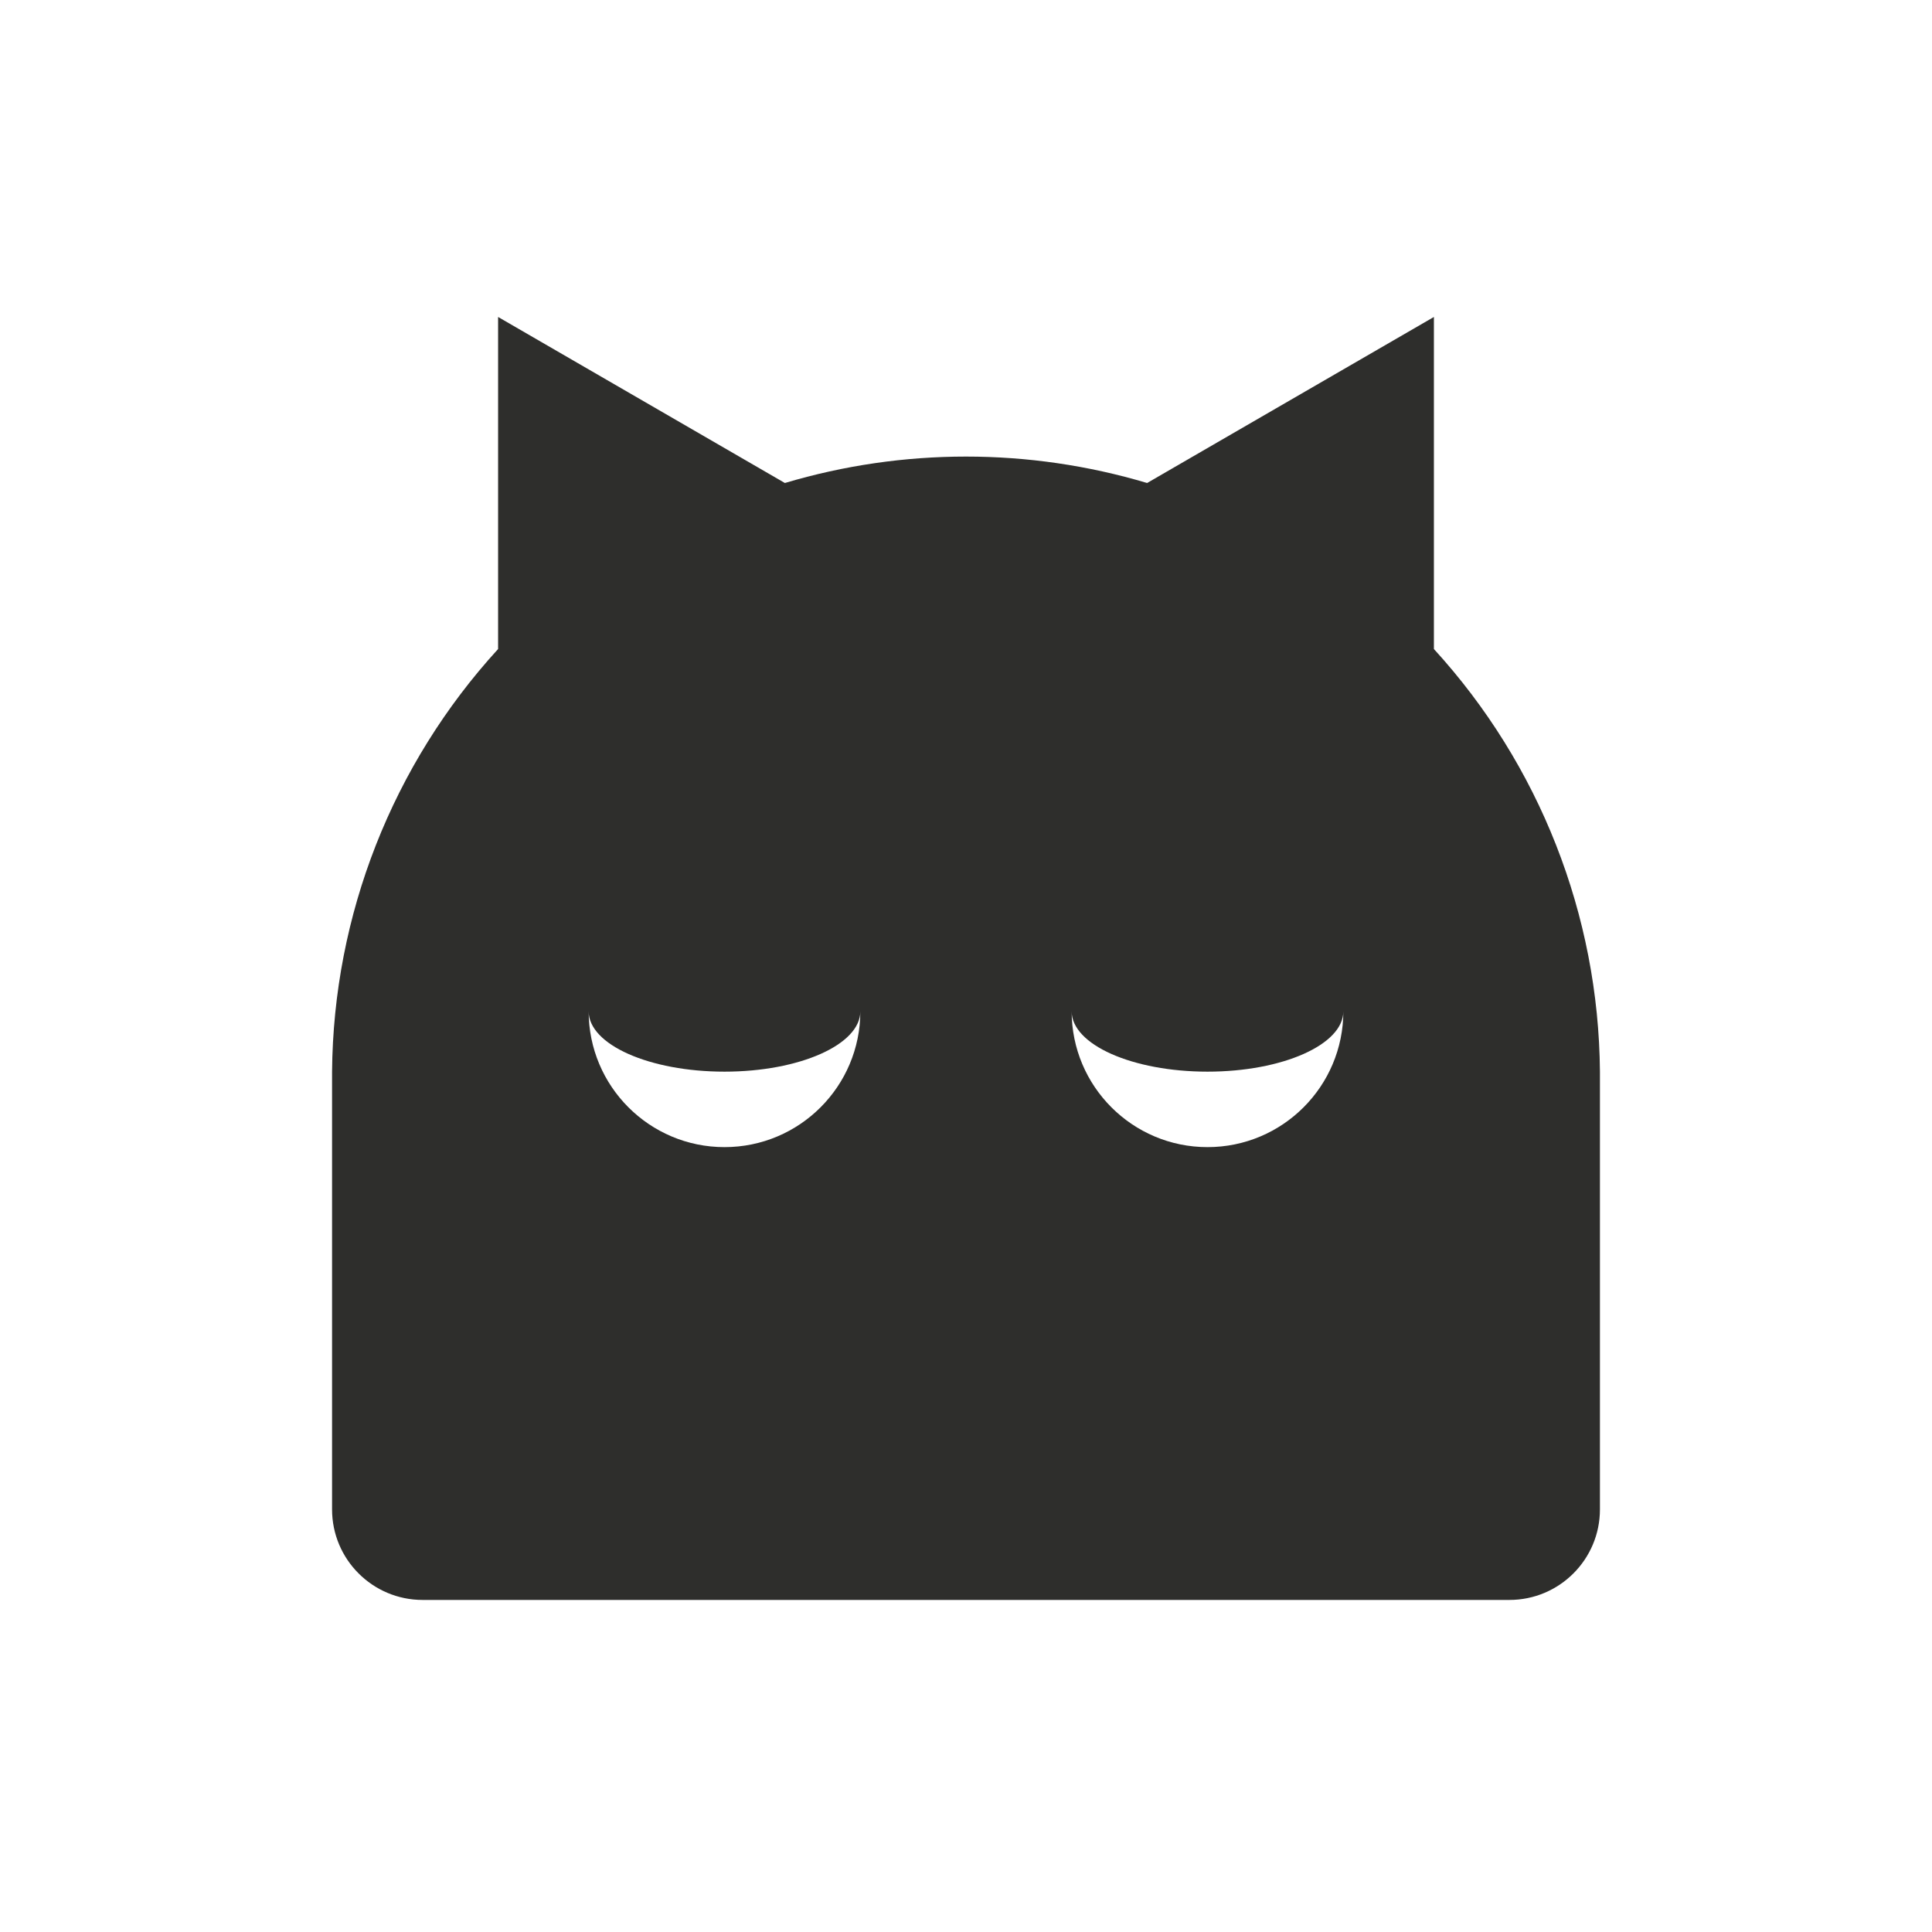
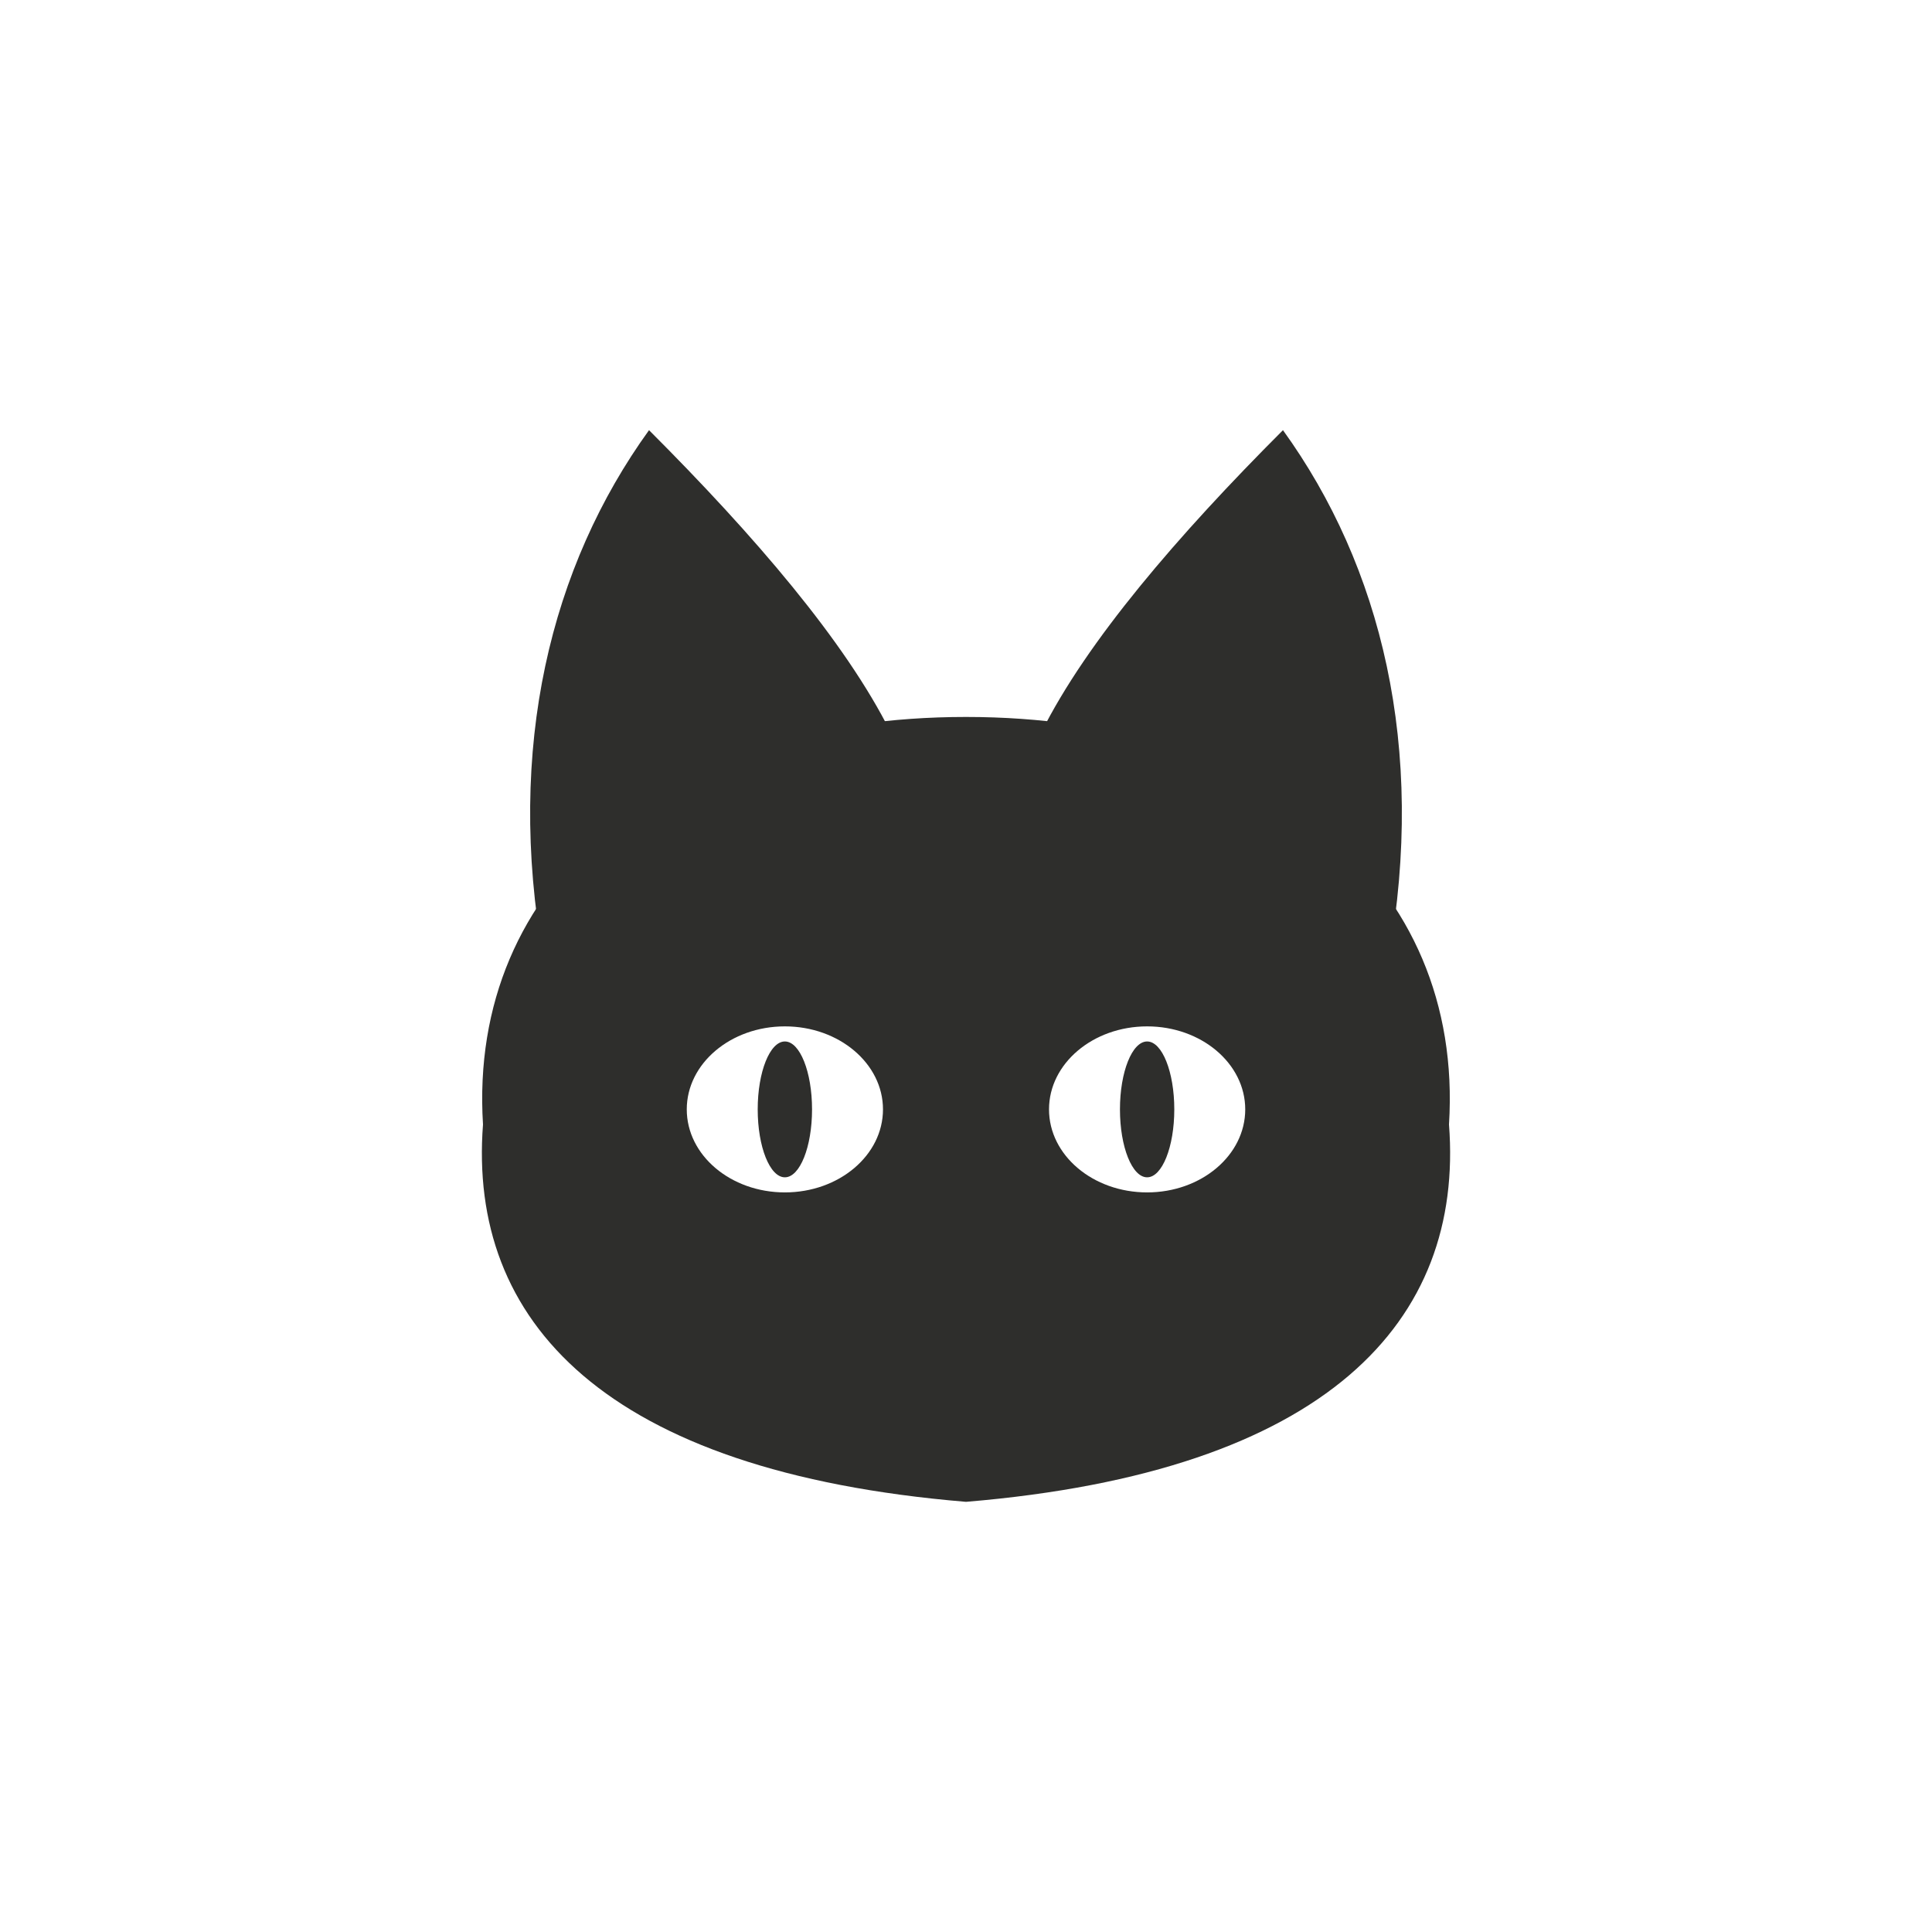
<svg xmlns="http://www.w3.org/2000/svg" viewBox="0 0 256 256">
-   <path fill="#2E2E2C" fill-rule="evenodd" d="M44 200 L44 142 A84 84 0 0 1 66 86 L66 42 L104 64 A84 84 0 0 1 152 64 L190 42 L190 86 A84 84 0 0 1 212 142 L212 200 A12 12 0 0 1 200 212 L56 212 A12 12 0 0 1 44 200 Z M78 134 A18 18 0 0 0 114 134 A18 8 0 0 1 78 134 Z M142 134 A18 18 0 0 0 178 134 A18 8 0 0 1 142 134 Z" />
+   <g transform="translate(0 15)">
+     <path fill="#2E2E2C" d="M72 112 C67 84 73 60 86 42 C100 56 112 70 118 82 Z" />
+     <path fill="#2E2E2C" d="M184 112 C189 84 183 60 170 42 C156 56 144 70 138 82 Z" />
+     <path fill="#2E2E2C" fill-rule="evenodd" d="M64 134 C62 102 88 80 128 80 C168 80 194 102 192 134 C194 160 176 180 128 184 C80 180 62 160 64 134 Z M91 132 A13 11 0 1 0 117 132 A13 11 0 1 0 91 132 Z M139 132 A13 11 0 1 0 165 132 A13 11 0 1 0 139 132 Z" />
+     <ellipse cx="104" cy="132" rx="3.6" ry="9" fill="#2E2E2C" />
+     <ellipse cx="152" cy="132" rx="3.6" ry="9" fill="#2E2E2C" />
+   </g>
</svg>
